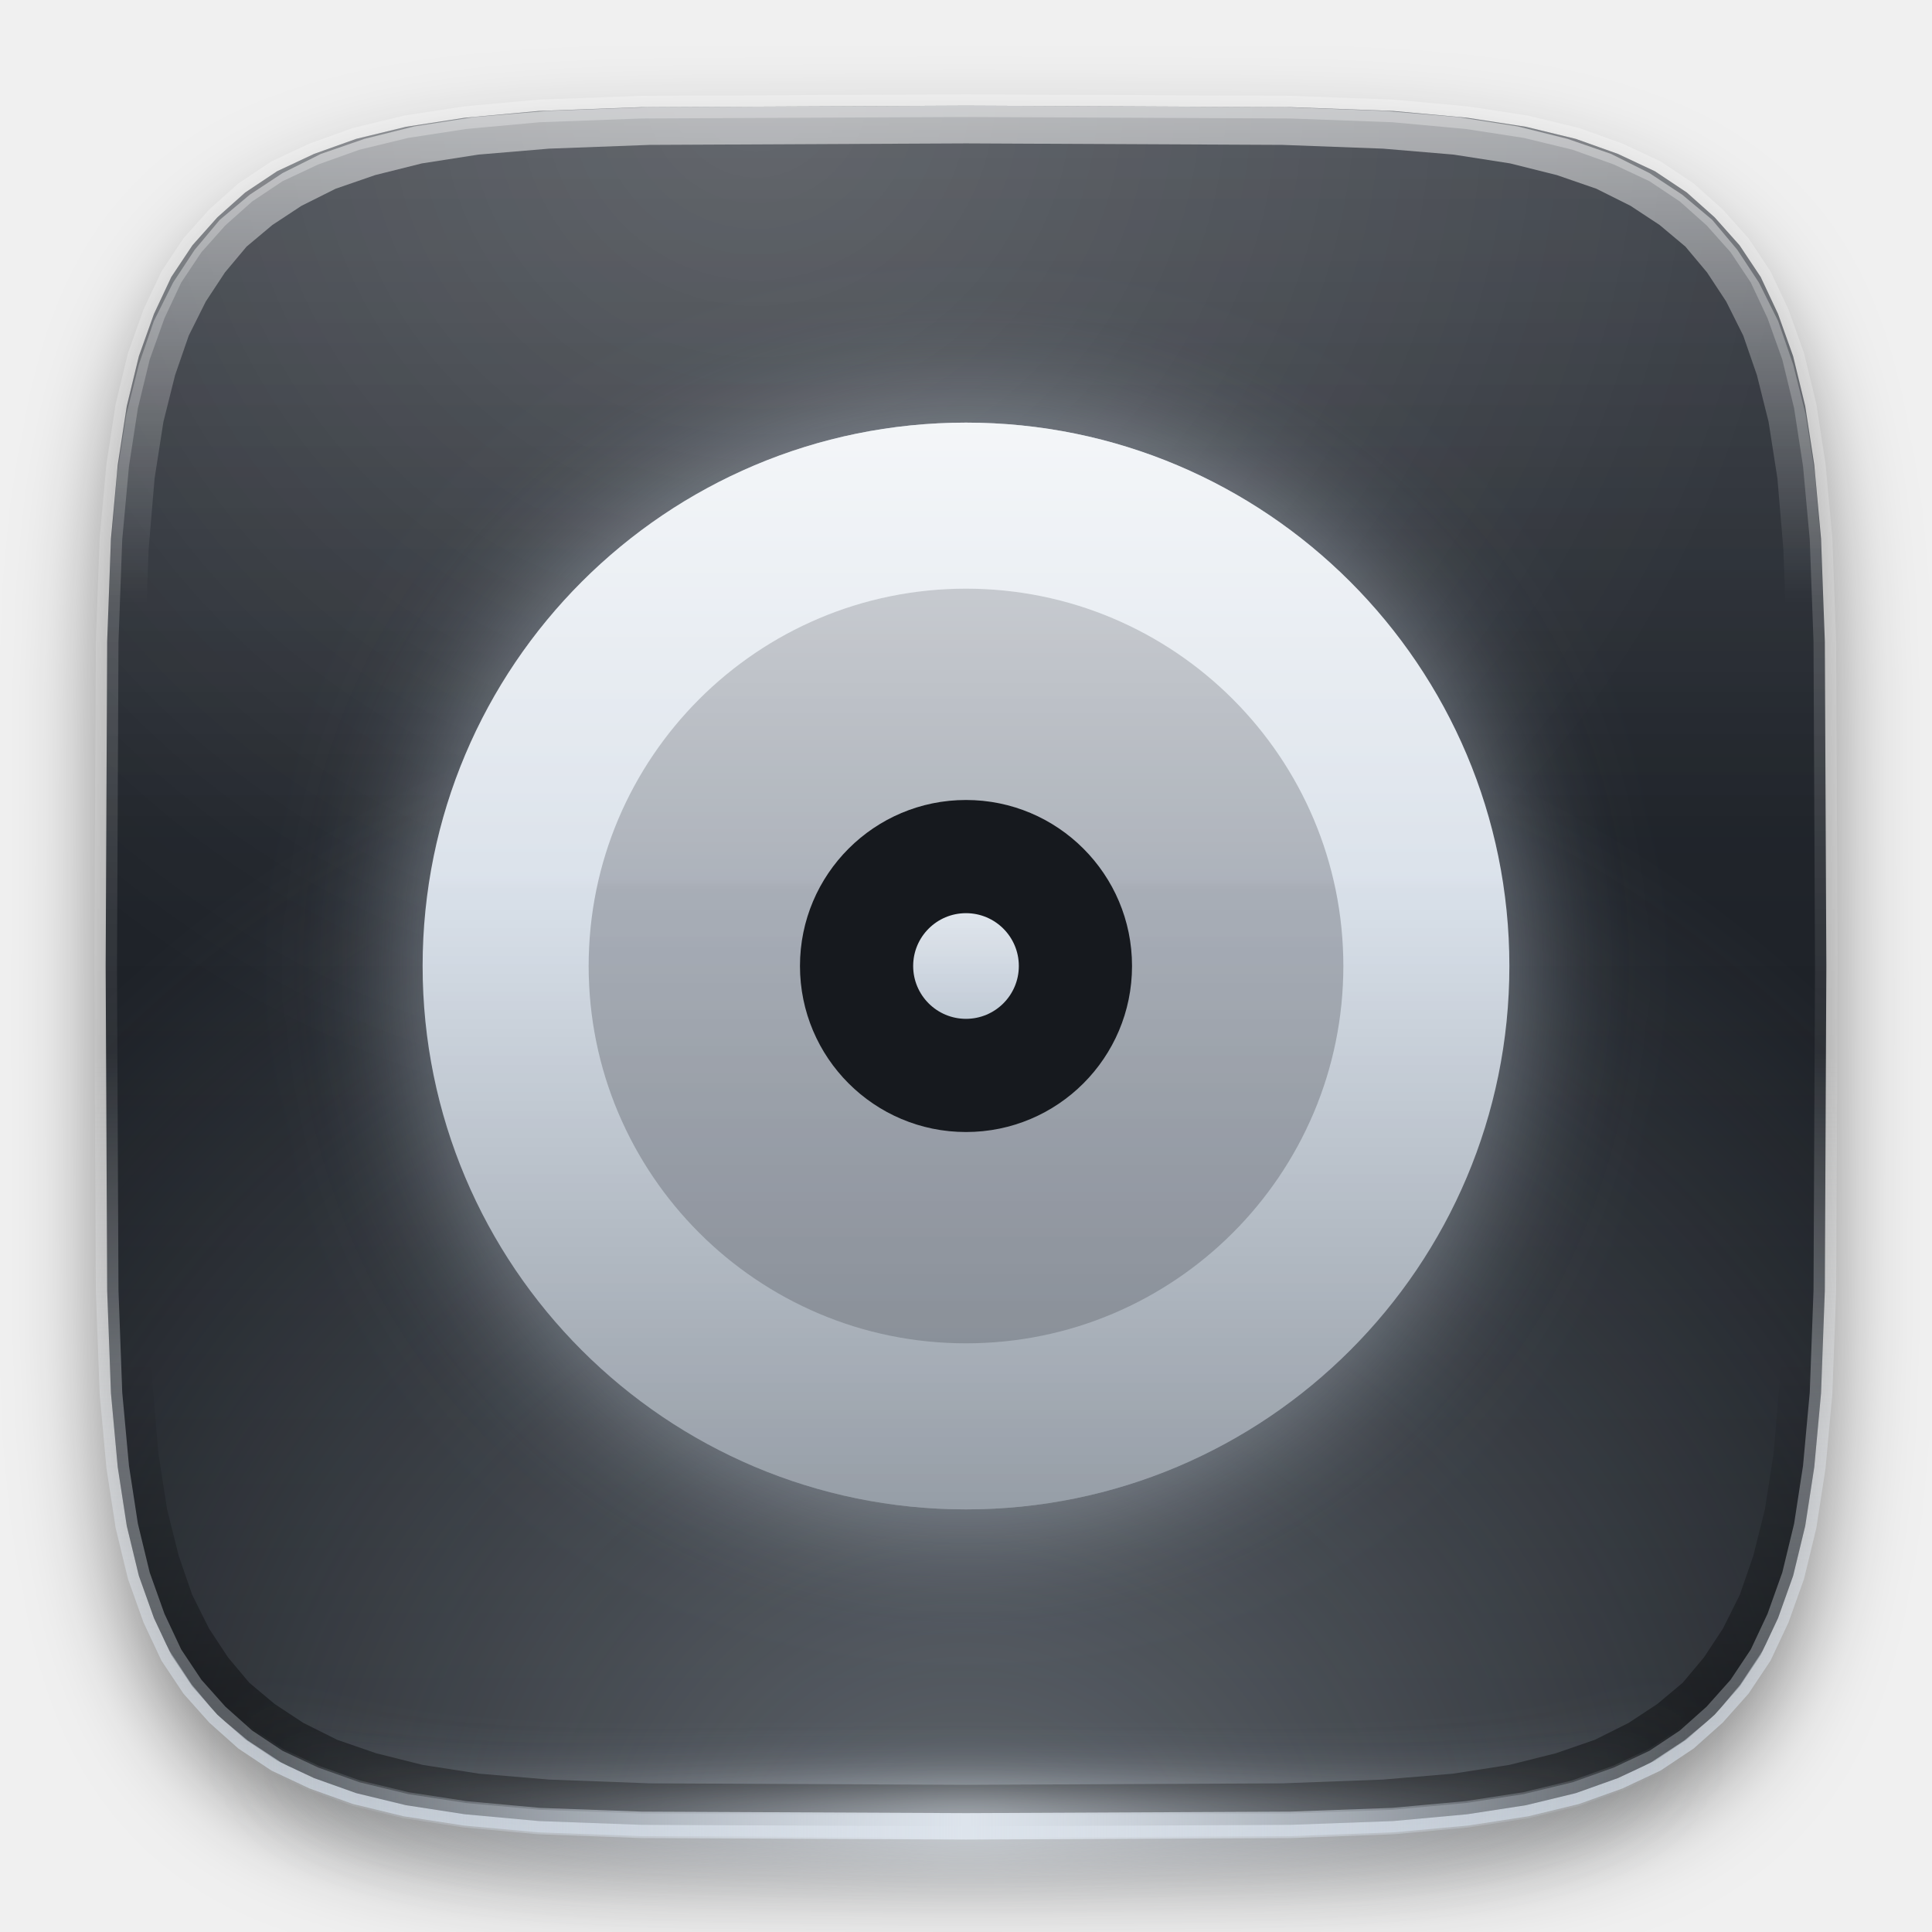
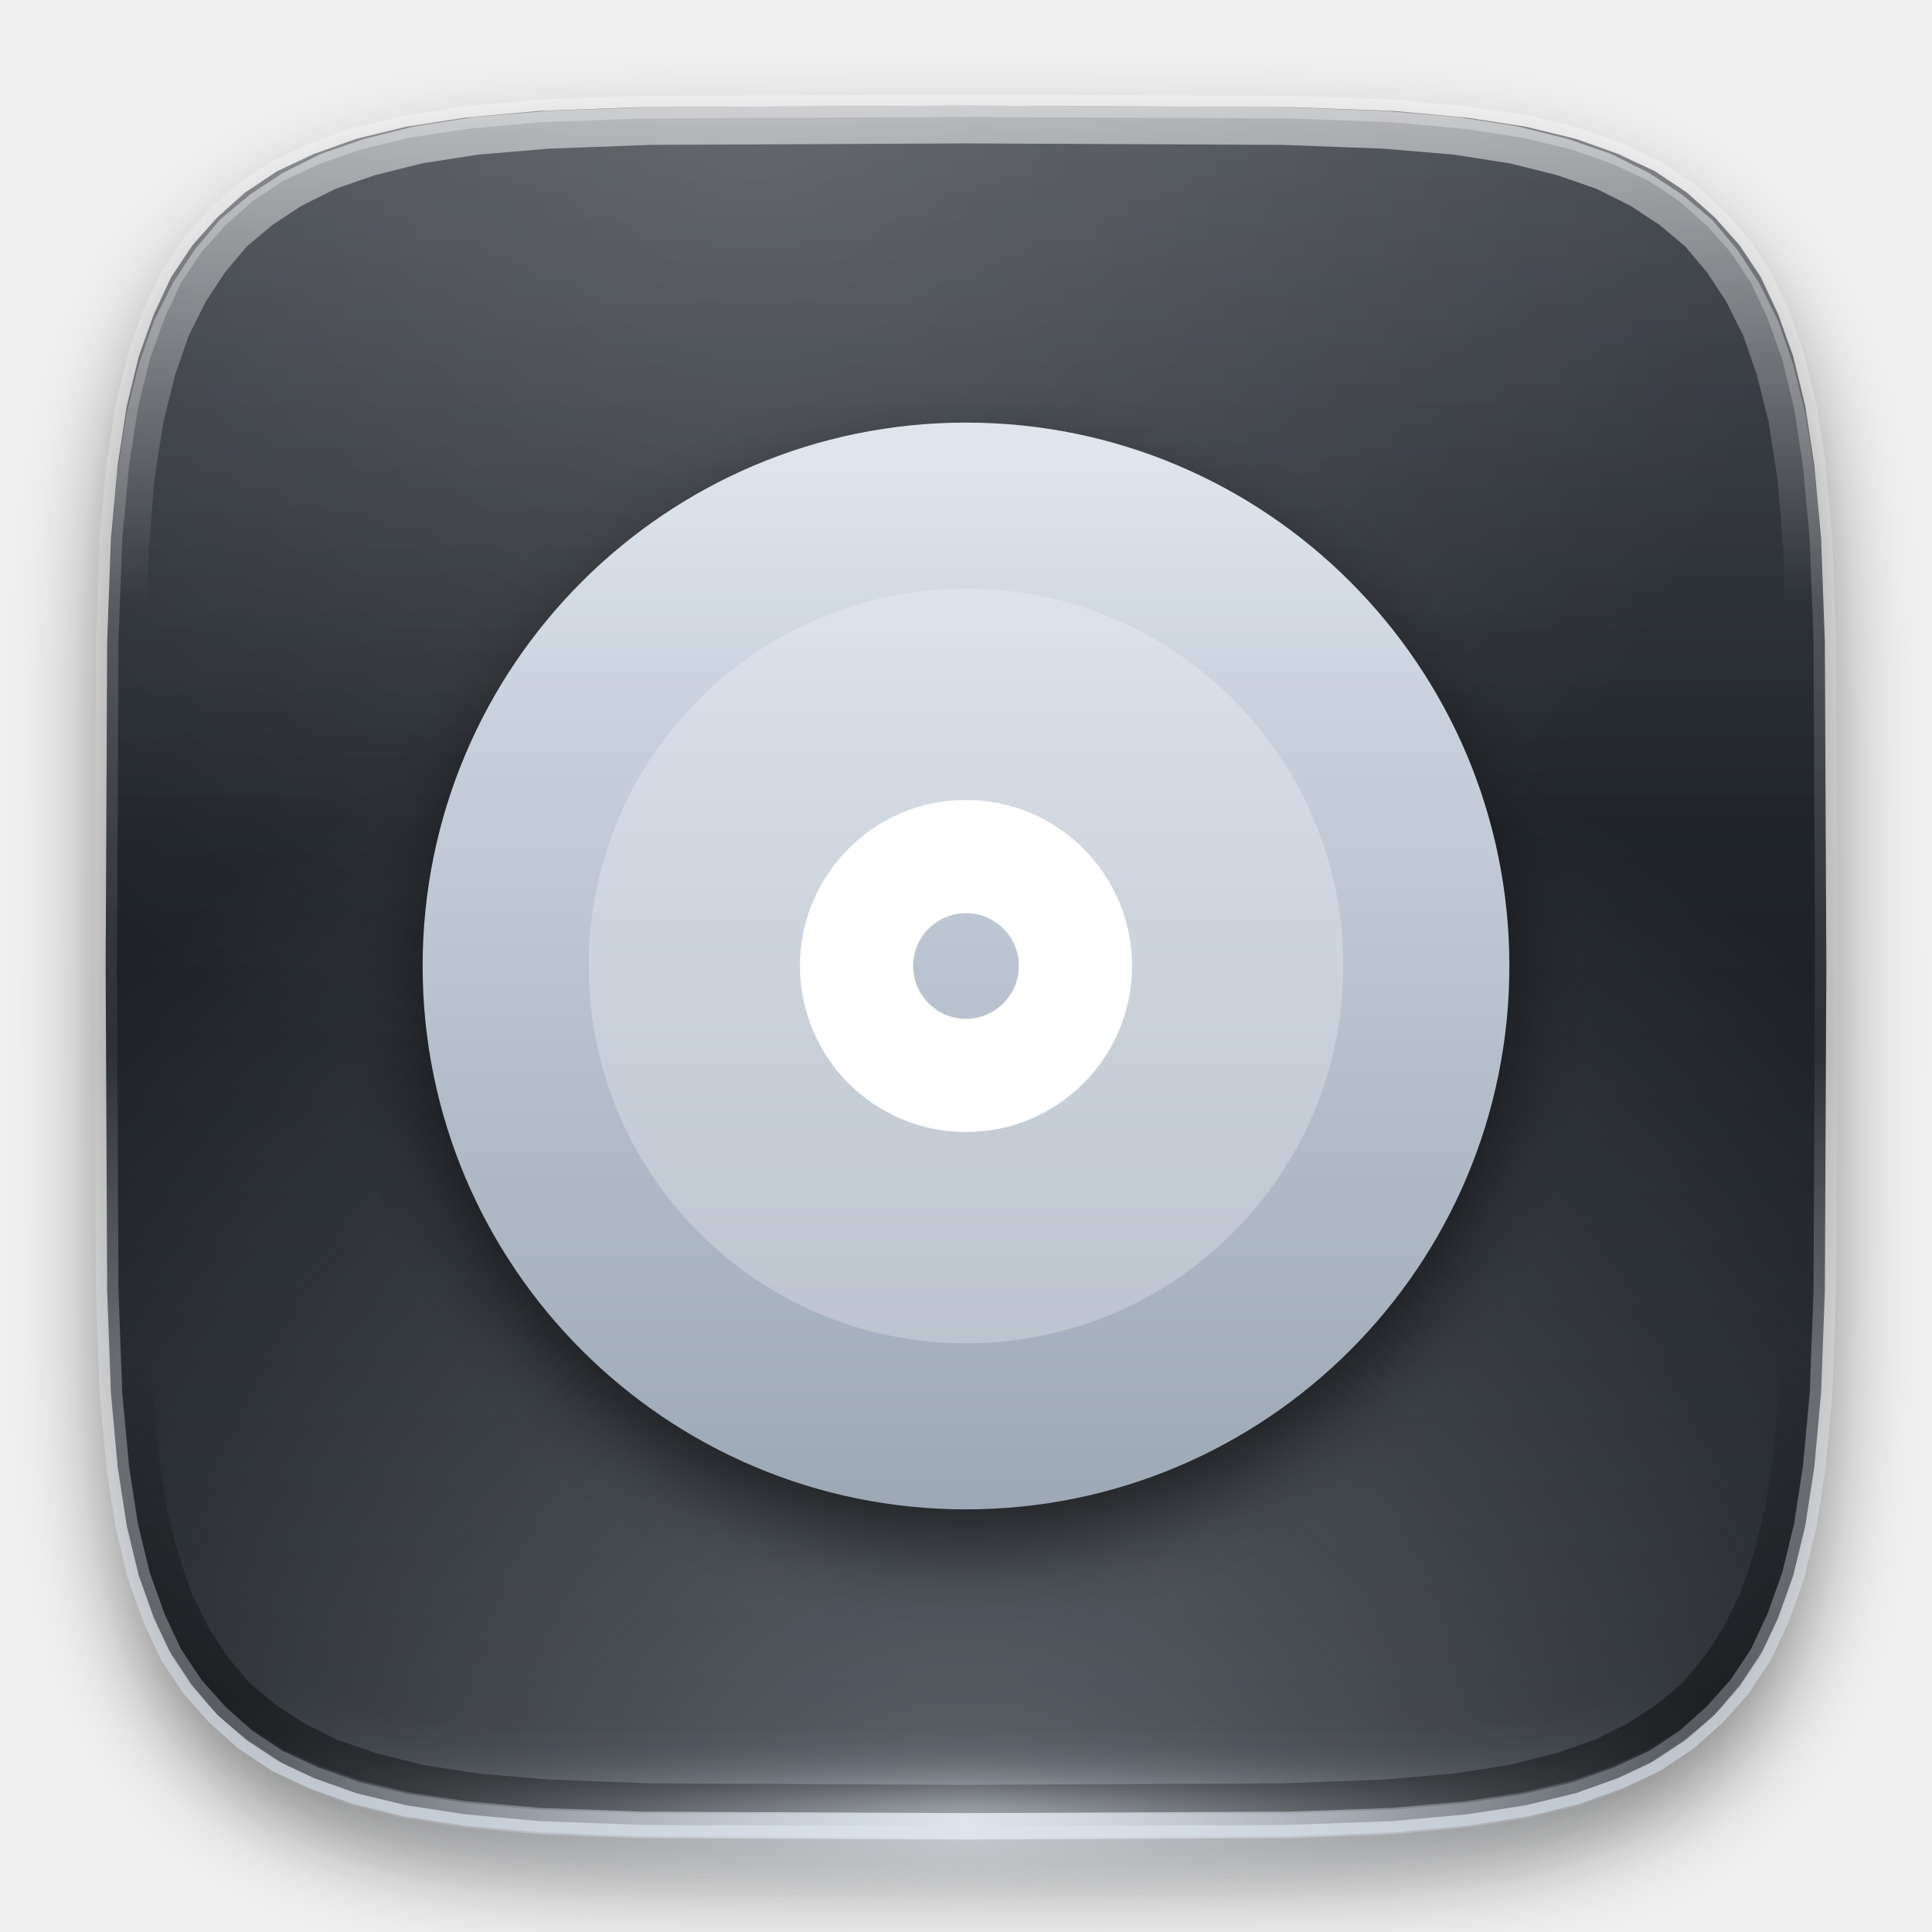
<svg xmlns="http://www.w3.org/2000/svg" viewBox="0 0 256 256" width="256" height="256">
  <defs>
    <linearGradient id="tile" x1="0" y1="0" x2="0" y2="1">
      <stop offset="0" stop-color="#2B3038" />
      <stop offset="1" stop-color="#121519" />
    </linearGradient>
    <radialGradient id="glow" cx=".5" cy="1.04" r=".72">
      <stop offset="0" stop-color="#CBD5E1" stop-opacity=".42" />
      <stop offset="1" stop-color="#CBD5E1" stop-opacity="0" />
    </radialGradient>
    <linearGradient id="sheen" x1="0" y1="0" x2="0" y2="1">
      <stop offset="0" stop-color="#fff" stop-opacity=".14" />
      <stop offset=".42" stop-color="#fff" stop-opacity="0" />
    </linearGradient>
    <radialGradient id="spec" cx=".38" cy="0" r=".6">
      <stop offset="0" stop-color="#fff" stop-opacity=".16" />
      <stop offset="1" stop-color="#fff" stop-opacity="0" />
    </radialGradient>
    <linearGradient id="rim" x1="0" y1="0" x2="0" y2="1">
      <stop offset="0" stop-color="#fff" stop-opacity=".30" />
      <stop offset=".55" stop-color="#fff" stop-opacity=".06" />
      <stop offset="1" stop-color="#CBD5E1" stop-opacity=".75" />
    </linearGradient>
    <linearGradient id="hi" gradientUnits="userSpaceOnUse" x1="0" y1="14" x2="0" y2="80">
      <stop offset="0" stop-color="#fff" stop-opacity=".55" />
      <stop offset="1" stop-color="#fff" stop-opacity="0" />
    </linearGradient>
    <linearGradient id="lo" gradientUnits="userSpaceOnUse" x1="0" y1="180" x2="0" y2="242">
      <stop offset="0" stop-color="#000" stop-opacity="0" />
      <stop offset="1" stop-color="#000" stop-opacity=".55" />
    </linearGradient>
    <filter id="drop" x="-20%" y="-20%" width="140%" height="150%">
      <feGaussianBlur stdDeviation="6" />
      <feOffset dy="6" />
    </filter>
    <clipPath id="inside">
      <path d="M242.0 128.0 L241.8 171.0 L241.3 184.6 L240.4 194.4 L239.2 202.2 L237.6 208.8 L235.6 214.4 L233.3 219.3 L230.5 223.5 L227.2 227.2 L223.5 230.5 L219.3 233.3 L214.4 235.6 L208.8 237.6 L202.2 239.2 L194.4 240.4 L184.6 241.3 L171.0 241.8 L128.0 242.0 L85.0 241.8 L71.4 241.3 L61.6 240.4 L53.8 239.2 L47.2 237.6 L41.6 235.6 L36.7 233.3 L32.5 230.5 L28.8 227.2 L25.5 223.5 L22.7 219.3 L20.4 214.4 L18.4 208.8 L16.8 202.2 L15.6 194.4 L14.7 184.6 L14.2 171.0 L14.0 128.0 L14.2 85.0 L14.7 71.4 L15.6 61.6 L16.8 53.8 L18.4 47.2 L20.4 41.6 L22.7 36.7 L25.5 32.5 L28.8 28.8 L32.5 25.5 L36.7 22.7 L41.6 20.4 L47.2 18.4 L53.8 16.8 L61.6 15.6 L71.4 14.7 L85.0 14.2 L128.0 14.0 L171.0 14.2 L184.6 14.7 L194.4 15.6 L202.2 16.8 L208.8 18.4 L214.4 20.4 L219.3 22.7 L223.5 25.5 L227.2 28.8 L230.5 32.5 L233.3 36.7 L235.6 41.6 L237.6 47.2 L239.2 53.8 L240.4 61.6 L241.3 71.4 L241.8 85.0Z" />
    </clipPath>
    <linearGradient id="ink" x1="0" y1="0" x2="0" y2="1">
      <stop offset="0" stop-color="#E1E7EE" />
      <stop offset="1" stop-color="#CBD5E1" />
    </linearGradient>
    <filter id="halo" x="-30%" y="-30%" width="160%" height="160%">
      <feGaussianBlur stdDeviation="9" />
    </filter>
    <filter id="soft" x="-40%" y="-40%" width="180%" height="180%">
      <feGaussianBlur stdDeviation="4" />
    </filter>
    <mask id="shape" maskUnits="userSpaceOnUse" x="0" y="0" width="256" height="256">
      <circle fill="#fff" cx="128" cy="128" r="72" />
      <circle fill="#000" opacity=".25" cx="128" cy="128" r="50" />
      <circle fill="#000" cx="128" cy="128" r="22" />
      <circle fill="#fff" cx="128" cy="128" r="7" />
    </mask>
    <linearGradient id="gloss" gradientUnits="userSpaceOnUse" x1="0" y1="56" x2="0" y2="200">
      <stop offset="0" stop-color="#fff" stop-opacity=".62" />
      <stop offset=".42" stop-color="#fff" stop-opacity=".08" />
      <stop offset=".43" stop-color="#fff" stop-opacity="0" />
      <stop offset="1" stop-color="#fff" stop-opacity="0" />
    </linearGradient>
    <linearGradient id="foot" gradientUnits="userSpaceOnUse" x1="0" y1="120" x2="0" y2="206">
      <stop offset="0" stop-color="#000" stop-opacity="0" />
      <stop offset="1" stop-color="#000" stop-opacity=".28" />
    </linearGradient>
    <linearGradient id="ring" gradientUnits="userSpaceOnUse" x1="14" y1="0" x2="242" y2="0">
      <stop offset=".08" stop-color="#CBD5E1" stop-opacity="0" />
      <stop offset=".5" stop-color="#DDE4EC" />
      <stop offset=".92" stop-color="#CBD5E1" stop-opacity="0" />
    </linearGradient>
    <clipPath id="low">
      <rect x="0" y="196" width="256" height="60" />
    </clipPath>
  </defs>
  <path d="M242.0 128.0 L241.8 171.0 L241.3 184.6 L240.4 194.4 L239.2 202.2 L237.6 208.8 L235.6 214.4 L233.3 219.3 L230.5 223.5 L227.2 227.2 L223.5 230.5 L219.3 233.3 L214.4 235.6 L208.8 237.6 L202.2 239.2 L194.4 240.4 L184.6 241.3 L171.0 241.8 L128.0 242.0 L85.0 241.8 L71.4 241.3 L61.6 240.4 L53.8 239.2 L47.2 237.6 L41.6 235.6 L36.7 233.3 L32.5 230.5 L28.8 227.2 L25.5 223.5 L22.7 219.3 L20.4 214.4 L18.4 208.8 L16.8 202.2 L15.6 194.4 L14.7 184.6 L14.2 171.0 L14.0 128.0 L14.2 85.0 L14.7 71.4 L15.6 61.6 L16.8 53.8 L18.4 47.2 L20.4 41.6 L22.7 36.7 L25.5 32.5 L28.8 28.8 L32.5 25.5 L36.7 22.7 L41.6 20.4 L47.2 18.4 L53.8 16.8 L61.6 15.6 L71.4 14.7 L85.0 14.2 L128.0 14.0 L171.0 14.2 L184.6 14.7 L194.4 15.6 L202.2 16.8 L208.8 18.4 L214.4 20.4 L219.3 22.7 L223.5 25.5 L227.2 28.8 L230.5 32.5 L233.3 36.7 L235.6 41.6 L237.6 47.2 L239.2 53.8 L240.4 61.6 L241.3 71.4 L241.8 85.0Z" fill="#000" opacity=".5" filter="url(#drop)" />
  <path d="M242.0 128.0 L241.8 171.0 L241.3 184.6 L240.4 194.4 L239.2 202.2 L237.6 208.8 L235.6 214.4 L233.3 219.3 L230.5 223.5 L227.2 227.2 L223.5 230.5 L219.3 233.3 L214.4 235.6 L208.8 237.6 L202.2 239.2 L194.4 240.4 L184.6 241.3 L171.0 241.8 L128.0 242.0 L85.0 241.8 L71.4 241.3 L61.6 240.4 L53.8 239.2 L47.2 237.6 L41.6 235.6 L36.7 233.3 L32.5 230.5 L28.8 227.2 L25.5 223.5 L22.7 219.3 L20.4 214.4 L18.4 208.8 L16.8 202.2 L15.6 194.4 L14.7 184.6 L14.2 171.0 L14.0 128.0 L14.2 85.0 L14.7 71.4 L15.6 61.6 L16.8 53.8 L18.4 47.2 L20.4 41.6 L22.7 36.7 L25.5 32.5 L28.8 28.8 L32.5 25.5 L36.7 22.7 L41.6 20.4 L47.2 18.4 L53.8 16.8 L61.6 15.6 L71.4 14.7 L85.0 14.2 L128.0 14.0 L171.0 14.2 L184.6 14.7 L194.4 15.6 L202.2 16.8 L208.8 18.4 L214.4 20.4 L219.3 22.7 L223.5 25.5 L227.2 28.8 L230.5 32.5 L233.3 36.7 L235.6 41.6 L237.6 47.2 L239.2 53.8 L240.4 61.6 L241.3 71.4 L241.8 85.0Z" fill="url(#tile)" />
  <path d="M242.0 128.0 L241.8 171.0 L241.3 184.6 L240.4 194.4 L239.2 202.2 L237.6 208.8 L235.6 214.4 L233.3 219.3 L230.5 223.5 L227.2 227.2 L223.5 230.5 L219.3 233.3 L214.4 235.6 L208.8 237.6 L202.2 239.2 L194.4 240.4 L184.6 241.3 L171.0 241.8 L128.0 242.0 L85.0 241.8 L71.4 241.3 L61.6 240.4 L53.8 239.2 L47.2 237.6 L41.6 235.6 L36.7 233.3 L32.5 230.5 L28.8 227.2 L25.5 223.5 L22.7 219.3 L20.4 214.4 L18.4 208.8 L16.8 202.2 L15.6 194.4 L14.7 184.6 L14.2 171.0 L14.0 128.0 L14.2 85.0 L14.7 71.4 L15.6 61.6 L16.8 53.8 L18.4 47.2 L20.4 41.6 L22.7 36.7 L25.5 32.5 L28.8 28.8 L32.5 25.5 L36.7 22.7 L41.6 20.4 L47.2 18.4 L53.8 16.8 L61.6 15.6 L71.4 14.7 L85.0 14.2 L128.0 14.0 L171.0 14.2 L184.6 14.7 L194.4 15.6 L202.2 16.8 L208.8 18.4 L214.4 20.4 L219.3 22.7 L223.5 25.5 L227.2 28.8 L230.5 32.5 L233.3 36.7 L235.6 41.6 L237.6 47.2 L239.2 53.8 L240.4 61.6 L241.3 71.4 L241.8 85.0Z" fill="url(#spec)" />
  <path d="M242.0 128.0 L241.8 171.0 L241.3 184.6 L240.4 194.4 L239.2 202.2 L237.6 208.8 L235.6 214.4 L233.3 219.3 L230.5 223.5 L227.2 227.2 L223.5 230.5 L219.3 233.3 L214.4 235.6 L208.8 237.6 L202.2 239.2 L194.4 240.4 L184.6 241.3 L171.0 241.8 L128.0 242.0 L85.0 241.8 L71.4 241.3 L61.6 240.4 L53.8 239.2 L47.2 237.6 L41.6 235.6 L36.7 233.3 L32.5 230.5 L28.8 227.2 L25.5 223.5 L22.7 219.3 L20.4 214.4 L18.4 208.8 L16.8 202.2 L15.6 194.4 L14.7 184.6 L14.2 171.0 L14.0 128.0 L14.2 85.0 L14.7 71.4 L15.6 61.6 L16.8 53.8 L18.4 47.2 L20.4 41.6 L22.7 36.7 L25.5 32.5 L28.8 28.8 L32.5 25.5 L36.7 22.7 L41.6 20.4 L47.2 18.4 L53.8 16.8 L61.6 15.6 L71.4 14.7 L85.0 14.2 L128.0 14.0 L171.0 14.2 L184.6 14.7 L194.4 15.6 L202.2 16.8 L208.8 18.4 L214.4 20.4 L219.3 22.7 L223.5 25.5 L227.2 28.8 L230.5 32.5 L233.3 36.7 L235.6 41.6 L237.6 47.2 L239.2 53.8 L240.4 61.6 L241.3 71.4 L241.8 85.0Z" fill="url(#glow)" />
  <path d="M242.0 128.0 L241.8 171.0 L241.3 184.6 L240.4 194.4 L239.2 202.2 L237.6 208.8 L235.6 214.4 L233.3 219.3 L230.5 223.5 L227.2 227.2 L223.5 230.5 L219.3 233.3 L214.4 235.6 L208.8 237.6 L202.2 239.2 L194.4 240.4 L184.6 241.3 L171.0 241.8 L128.0 242.0 L85.0 241.8 L71.4 241.3 L61.6 240.4 L53.8 239.2 L47.2 237.6 L41.6 235.6 L36.7 233.3 L32.5 230.5 L28.8 227.2 L25.5 223.5 L22.7 219.3 L20.4 214.4 L18.4 208.8 L16.8 202.2 L15.6 194.4 L14.7 184.6 L14.2 171.0 L14.0 128.0 L14.2 85.0 L14.7 71.4 L15.6 61.6 L16.8 53.8 L18.4 47.2 L20.4 41.6 L22.7 36.7 L25.5 32.5 L28.8 28.8 L32.5 25.5 L36.7 22.7 L41.6 20.4 L47.2 18.4 L53.8 16.8 L61.6 15.6 L71.4 14.7 L85.0 14.2 L128.0 14.0 L171.0 14.2 L184.6 14.7 L194.4 15.6 L202.2 16.8 L208.8 18.4 L214.4 20.4 L219.3 22.7 L223.5 25.5 L227.2 28.8 L230.5 32.5 L233.3 36.7 L235.6 41.6 L237.6 47.2 L239.2 53.8 L240.4 61.6 L241.3 71.4 L241.8 85.0Z" fill="url(#sheen)" />
  <g>
-     <g filter="url(#halo)" opacity=".55">
-       <circle fill="#CBD5E1" cx="128" cy="128" r="72" />
-       <circle fill="#CBD5E1" opacity=".25" cx="128" cy="128" r="50" />
-       <circle fill="#CBD5E1" cx="128" cy="128" r="22" />
-       <circle fill="#CBD5E1" cx="128" cy="128" r="7" />
+     <defs>
+       <linearGradient id="solid" gradientUnits="userSpaceOnUse" x1="0" y1="60" x2="0" y2="200">
+         <stop offset="0" stop-color="#D6DEE8" />
+         <stop offset="1" stop-color="#9DA8B7" />
+       </linearGradient>
+       <linearGradient id="paper" gradientUnits="userSpaceOnUse" x1="0" y1="60" x2="0" y2="200">
+         <stop offset="0" stop-color="#FFFFFF" />
+         <stop offset="1" stop-color="#DADDE3" />
+       </linearGradient>
+       <filter id="under" x="-30%" y="-30%" width="160%" height="170%">
+         <feGaussianBlur stdDeviation="5" />
+         <feOffset dy="5" />
+       </filter>
+       <linearGradient id="edge" gradientUnits="userSpaceOnUse" x1="0" y1="56" x2="0" y2="96">
+         <stop offset="0" stop-color="#fff" stop-opacity=".45" />
+         <stop offset="1" stop-color="#fff" stop-opacity="0" />
+       </linearGradient>
+     </defs>
+     <g opacity=".55" filter="url(#under)">
+       <circle fill="#000" cx="128" cy="128" r="72" />
+       <circle fill="#000" opacity=".25" cx="128" cy="128" r="50" />
+       <circle fill="#000" cx="128" cy="128" r="22" />
+       <circle fill="#000" cx="128" cy="128" r="7" />
    </g>
-     <circle fill="url(#ink)" cx="128" cy="128" r="72" />
-     <circle fill="#16191E" opacity=".25" cx="128" cy="128" r="50" />
-     <circle fill="#16191E" cx="128" cy="128" r="22" />
-     <circle fill="url(#ink)" cx="128" cy="128" r="7" />
-     <rect width="256" height="256" fill="url(#gloss)" mask="url(#shape)" />
-     <rect width="256" height="256" fill="url(#foot)" mask="url(#shape)" />
+     <circle fill="url(#solid)" cx="128" cy="128" r="72" />
+     <circle fill="#FFFFFF" opacity=".25" cx="128" cy="128" r="50" />
+     <circle fill="#FFFFFF" cx="128" cy="128" r="22" />
+     <circle fill="url(#solid)" cx="128" cy="128" r="7" />
+     <rect width="256" height="256" fill="url(#edge)" mask="url(#shape)" opacity=".5" />
  </g>
  <path d="M242.0 128.0 L241.8 171.0 L241.3 184.6 L240.4 194.4 L239.2 202.2 L237.6 208.8 L235.6 214.4 L233.3 219.3 L230.5 223.5 L227.2 227.2 L223.5 230.5 L219.3 233.3 L214.4 235.6 L208.8 237.6 L202.2 239.2 L194.4 240.4 L184.6 241.3 L171.0 241.8 L128.0 242.0 L85.0 241.8 L71.4 241.3 L61.6 240.4 L53.8 239.2 L47.2 237.6 L41.6 235.6 L36.7 233.3 L32.5 230.5 L28.8 227.2 L25.5 223.5 L22.7 219.3 L20.4 214.4 L18.4 208.8 L16.8 202.2 L15.6 194.4 L14.7 184.6 L14.2 171.0 L14.0 128.0 L14.2 85.0 L14.7 71.4 L15.6 61.6 L16.8 53.8 L18.4 47.2 L20.4 41.6 L22.7 36.7 L25.5 32.5 L28.8 28.8 L32.5 25.5 L36.7 22.7 L41.6 20.4 L47.2 18.4 L53.8 16.8 L61.6 15.6 L71.4 14.7 L85.0 14.2 L128.0 14.0 L171.0 14.2 L184.6 14.7 L194.4 15.6 L202.2 16.8 L208.8 18.4 L214.4 20.4 L219.3 22.7 L223.5 25.5 L227.2 28.8 L230.5 32.5 L233.3 36.7 L235.6 41.6 L237.6 47.2 L239.2 53.8 L240.4 61.6 L241.3 71.4 L241.8 85.0Z" fill="none" stroke="url(#rim)" stroke-width="3" />
  <g clip-path="url(#inside)">
    <path d="M239.5 128.0 L239.3 170.0 L238.8 183.4 L238.0 192.9 L236.8 200.6 L235.2 207.0 L233.3 212.5 L230.9 217.3 L228.2 221.4 L225.1 225.1 L221.4 228.2 L217.3 230.9 L212.5 233.3 L207.0 235.2 L200.6 236.8 L192.9 238.0 L183.4 238.8 L170.0 239.3 L128.0 239.5 L86.0 239.3 L72.6 238.8 L63.1 238.0 L55.4 236.8 L49.0 235.2 L43.5 233.3 L38.7 230.9 L34.6 228.2 L30.9 225.1 L27.8 221.4 L25.1 217.3 L22.7 212.5 L20.8 207.0 L19.2 200.6 L18.0 192.9 L17.2 183.4 L16.7 170.0 L16.5 128.0 L16.7 86.0 L17.2 72.6 L18.0 63.1 L19.2 55.4 L20.8 49.0 L22.7 43.5 L25.1 38.7 L27.8 34.6 L30.9 30.9 L34.6 27.8 L38.7 25.1 L43.5 22.7 L49.0 20.8 L55.4 19.2 L63.1 18.0 L72.6 17.2 L86.0 16.7 L128.0 16.5 L170.0 16.7 L183.4 17.2 L192.9 18.0 L200.6 19.2 L207.0 20.8 L212.5 22.7 L217.3 25.1 L221.4 27.8 L225.1 30.9 L228.2 34.6 L230.9 38.7 L233.3 43.5 L235.2 49.0 L236.8 55.4 L238.0 63.1 L238.8 72.6 L239.3 86.0Z" fill="none" stroke="url(#hi)" stroke-width="5" />
    <path d="M239.5 128.0 L239.3 170.0 L238.8 183.4 L238.0 192.9 L236.8 200.6 L235.2 207.0 L233.3 212.5 L230.9 217.3 L228.2 221.4 L225.1 225.1 L221.4 228.2 L217.3 230.9 L212.5 233.3 L207.0 235.2 L200.6 236.8 L192.9 238.0 L183.4 238.8 L170.0 239.3 L128.0 239.5 L86.0 239.3 L72.6 238.8 L63.1 238.0 L55.4 236.8 L49.0 235.2 L43.5 233.3 L38.7 230.9 L34.6 228.2 L30.9 225.1 L27.8 221.4 L25.1 217.3 L22.7 212.5 L20.8 207.0 L19.2 200.6 L18.0 192.9 L17.2 183.4 L16.7 170.0 L16.5 128.0 L16.7 86.0 L17.2 72.6 L18.0 63.1 L19.2 55.4 L20.8 49.0 L22.7 43.5 L25.1 38.7 L27.8 34.6 L30.9 30.9 L34.6 27.8 L38.7 25.1 L43.5 22.7 L49.0 20.8 L55.4 19.2 L63.1 18.0 L72.6 17.2 L86.0 16.7 L128.0 16.5 L170.0 16.7 L183.4 17.2 L192.9 18.0 L200.6 19.2 L207.0 20.8 L212.5 22.7 L217.3 25.1 L221.4 27.8 L225.1 30.9 L228.2 34.6 L230.9 38.7 L233.3 43.5 L235.2 49.0 L236.8 55.4 L238.0 63.1 L238.8 72.6 L239.3 86.0Z" fill="none" stroke="url(#lo)" stroke-width="6" />
  </g>
  <g clip-path="url(#low)">
    <path d="M242.0 128.0 L241.8 171.0 L241.3 184.6 L240.4 194.4 L239.2 202.2 L237.6 208.8 L235.6 214.4 L233.3 219.3 L230.5 223.5 L227.2 227.2 L223.5 230.5 L219.3 233.3 L214.4 235.6 L208.8 237.6 L202.2 239.2 L194.4 240.4 L184.6 241.3 L171.0 241.8 L128.0 242.0 L85.0 241.8 L71.4 241.3 L61.6 240.4 L53.8 239.2 L47.2 237.6 L41.6 235.6 L36.7 233.3 L32.5 230.5 L28.8 227.2 L25.5 223.5 L22.7 219.3 L20.4 214.4 L18.4 208.8 L16.8 202.2 L15.6 194.4 L14.7 184.6 L14.2 171.0 L14.0 128.0 L14.2 85.0 L14.7 71.4 L15.6 61.6 L16.8 53.8 L18.4 47.2 L20.4 41.6 L22.7 36.7 L25.5 32.5 L28.8 28.8 L32.5 25.5 L36.7 22.7 L41.6 20.4 L47.2 18.4 L53.8 16.8 L61.6 15.6 L71.4 14.7 L85.0 14.2 L128.0 14.0 L171.0 14.2 L184.6 14.7 L194.4 15.6 L202.2 16.8 L208.8 18.4 L214.4 20.4 L219.3 22.7 L223.5 25.5 L227.2 28.8 L230.5 32.5 L233.3 36.7 L235.6 41.6 L237.6 47.2 L239.2 53.8 L240.4 61.6 L241.3 71.4 L241.8 85.0Z" fill="none" stroke="url(#ring)" stroke-width="9" filter="url(#soft)" opacity=".9" />
    <path d="M242.0 128.0 L241.8 171.0 L241.3 184.6 L240.4 194.4 L239.2 202.2 L237.6 208.8 L235.6 214.4 L233.3 219.3 L230.5 223.5 L227.2 227.2 L223.5 230.5 L219.3 233.3 L214.4 235.6 L208.8 237.6 L202.2 239.2 L194.4 240.4 L184.6 241.3 L171.0 241.8 L128.0 242.0 L85.0 241.8 L71.4 241.3 L61.6 240.4 L53.8 239.2 L47.2 237.6 L41.6 235.6 L36.7 233.3 L32.5 230.5 L28.8 227.2 L25.5 223.5 L22.7 219.3 L20.4 214.4 L18.4 208.8 L16.8 202.2 L15.6 194.4 L14.7 184.6 L14.2 171.0 L14.0 128.0 L14.2 85.0 L14.7 71.4 L15.6 61.6 L16.8 53.8 L18.4 47.2 L20.4 41.6 L22.7 36.7 L25.5 32.5 L28.8 28.8 L32.5 25.5 L36.7 22.7 L41.6 20.4 L47.2 18.4 L53.8 16.8 L61.6 15.6 L71.4 14.7 L85.0 14.2 L128.0 14.0 L171.0 14.2 L184.6 14.7 L194.4 15.6 L202.2 16.8 L208.8 18.4 L214.4 20.4 L219.3 22.7 L223.5 25.5 L227.2 28.8 L230.5 32.5 L233.3 36.7 L235.6 41.6 L237.6 47.2 L239.2 53.8 L240.4 61.6 L241.3 71.4 L241.8 85.0Z" fill="none" stroke="url(#ring)" stroke-width="3.5" />
  </g>
</svg>
